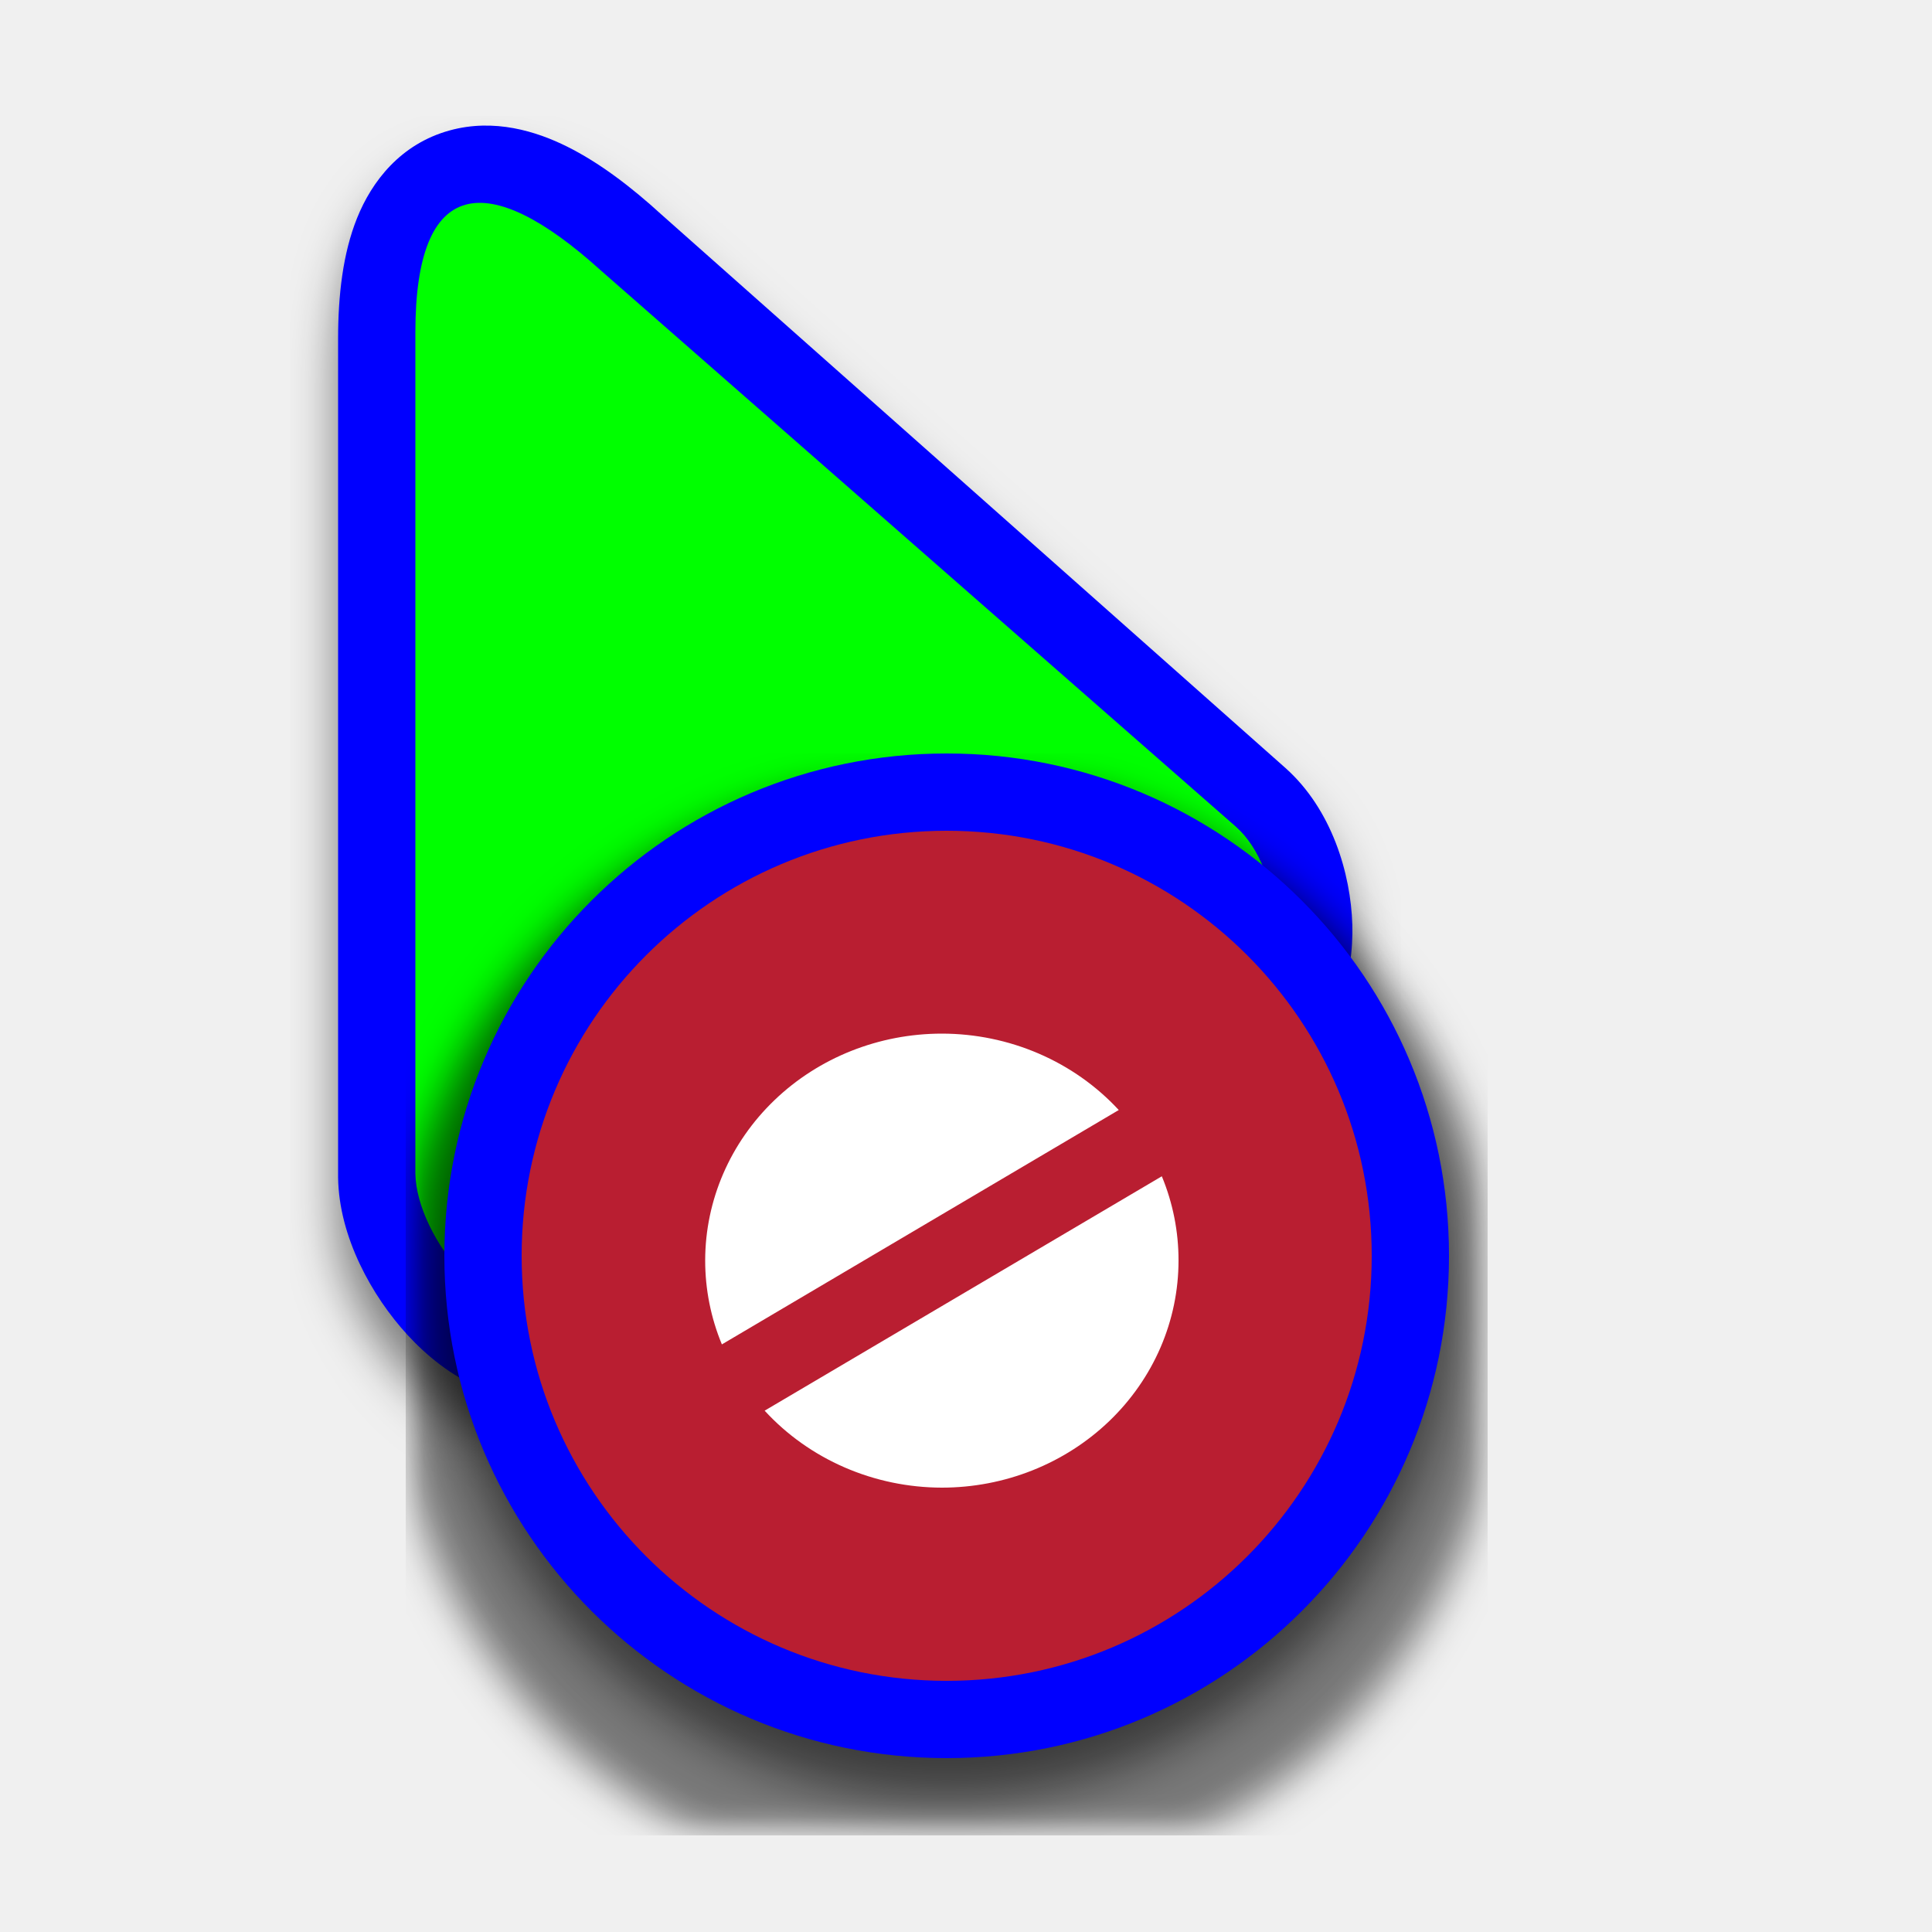
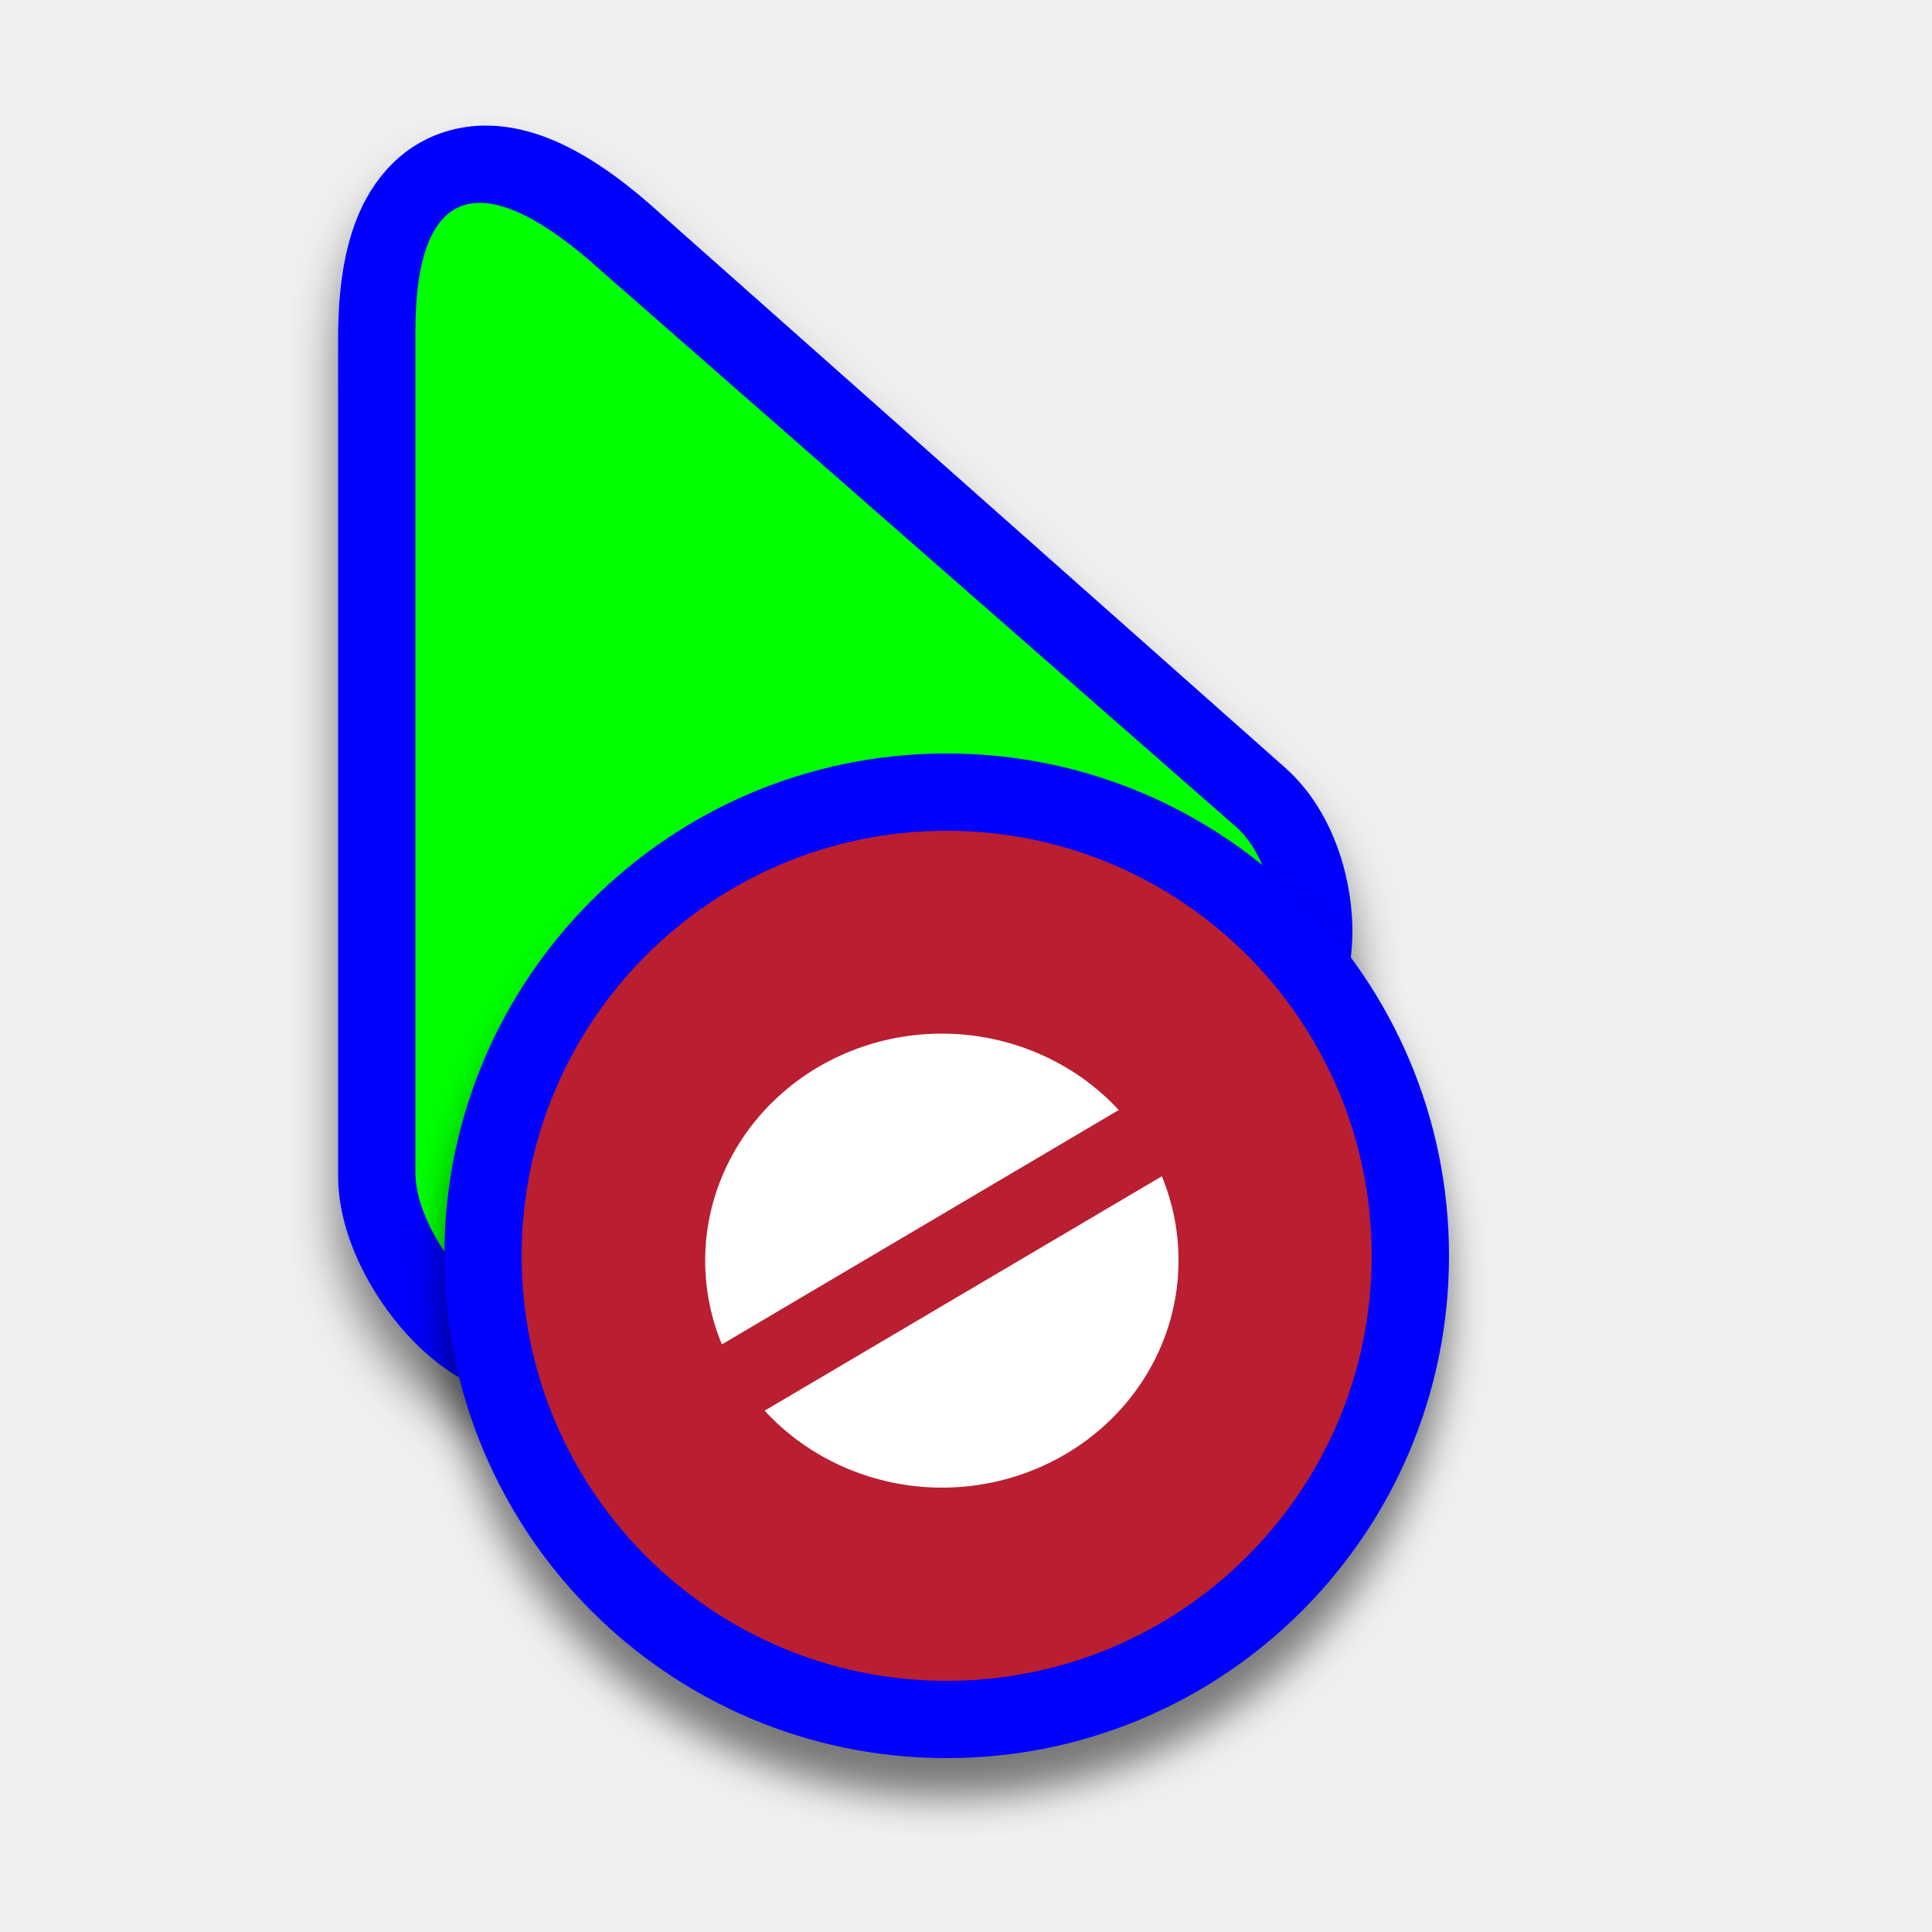
<svg xmlns="http://www.w3.org/2000/svg" width="200" height="200" viewBox="0 0 200 200" fill="none">
  <g filter="url(#filter0_d)">
    <path d="M35.001 121.929L35 121.866V35.066C35 30.563 35.494 26.237 36.959 22.586C38.498 18.749 41.482 14.9 46.542 13.504C51.161 12.229 55.521 13.589 58.716 15.18C62.023 16.825 65.309 19.318 68.488 22.224L133.059 79.494L133.089 79.52C137.869 83.8 139.834 90.428 139.991 95.718C140.133 100.54 138.713 109.139 130.632 112.523C127.449 113.855 123.562 114.01 120.953 114.074C119.434 114.112 117.794 114.113 116.183 114.114L116.143 114.114C114.484 114.116 112.808 114.117 111.076 114.15C103.993 114.283 97.087 114.955 91.413 117.517C85.776 120.061 80.805 124.776 76.042 130.035C75.186 130.981 74.205 132.095 73.218 133.216C71.863 134.756 70.494 136.311 69.41 137.472C67.572 139.44 64.796 142.29 61.497 143.779C57.202 145.718 52.956 145.076 49.774 143.731C46.688 142.426 44.129 140.304 42.181 138.186C38.517 134.202 35.09 128.058 35.001 121.929Z" fill="#0000FF" />
  </g>
  <path d="M43 34.368C43 18.308 50.481 17.399 62.207 28.005L127.935 85.576C132.894 89.96 133.798 101.636 127.935 104.06C122.071 106.484 102.841 102.476 87.819 109.173C72.797 115.869 63.467 132.844 57.391 135.553C51.314 138.262 43.097 128.045 43 121.493L43 34.368Z" fill="#00FF00" />
  <g filter="url(#filter1_d)">
-     <g filter="url(#filter2_d)">
-       <path d="M150 130C150 158.719 126.719 182 98 182C69.281 182 46 158.719 46 130C46 101.281 69.281 78 98 78C126.719 78 150 101.281 150 130Z" fill="#0000FF" />
-     </g>
+     <path d="M150 130C150 158.719 126.719 182 98 182C69.281 182 46 158.719 46 130C46 101.281 69.281 78 98 78C126.719 78 150 101.281 150 130Z" fill="#0000FF" />
    <path d="M142 130C142 154.301 122.301 174 98 174C73.7 174 54 154.301 54 130C54 105.699 73.7 86 98 86C122.301 86 142 105.699 142 130Z" fill="#B91E31" />
    <path d="M97.5 107C91.005 107 84.777 109.474 80.183 113.878C75.588 118.281 73.005 124.255 73 130.485C72.998 133.46 73.584 136.407 74.728 139.172L115.814 114.908C113.517 112.424 110.698 110.434 107.541 109.071C104.384 107.708 100.962 107.002 97.5 107ZM120.272 121.768L79.156 146.032C81.45 148.531 84.272 150.534 87.435 151.907C90.598 153.281 94.028 153.994 97.5 154C100.719 154 103.906 153.392 106.879 152.21C109.852 151.028 112.554 149.295 114.829 147.112C117.104 144.928 118.908 142.336 120.139 139.483C121.369 136.63 122.002 133.572 122 130.485C122.006 127.5 121.42 124.542 120.272 121.768Z" fill="white" />
  </g>
  <defs>
    <filter id="filter0_d" x="30" y="12" width="115" height="142" filterUnits="userSpaceOnUse" color-interpolation-filters="sRGB">
      <feFlood flood-opacity="0" result="BackgroundImageFix" />
      <feColorMatrix in="SourceAlpha" type="matrix" values="0 0 0 0 0 0 0 0 0 0 0 0 0 0 0 0 0 0 127 0" />
      <feOffset dy="4" />
      <feGaussianBlur stdDeviation="2.5" />
      <feColorMatrix type="matrix" values="0 0 0 0 0 0 0 0 0 0 0 0 0 0 0 0 0 0 0.5 0" />
      <feBlend mode="normal" in2="BackgroundImageFix" result="effect1_dropShadow" />
      <feBlend mode="normal" in="SourceGraphic" in2="effect1_dropShadow" result="shape" />
    </filter>
    <filter id="filter1_d" x="42" y="78" width="112" height="112" filterUnits="userSpaceOnUse" color-interpolation-filters="sRGB">
      <feFlood flood-opacity="0" result="BackgroundImageFix" />
      <feColorMatrix in="SourceAlpha" type="matrix" values="0 0 0 0 0 0 0 0 0 0 0 0 0 0 0 0 0 0 127 0" />
      <feOffset dy="4" />
      <feGaussianBlur stdDeviation="2" />
      <feColorMatrix type="matrix" values="0 0 0 0 0 0 0 0 0 0 0 0 0 0 0 0 0 0 0.5 0" />
      <feBlend mode="normal" in2="BackgroundImageFix" result="effect1_dropShadow" />
      <feBlend mode="normal" in="SourceGraphic" in2="effect1_dropShadow" result="shape" />
    </filter>
-     <filter id="filter2_d" x="41" y="77" width="114" height="114" filterUnits="userSpaceOnUse" color-interpolation-filters="sRGB">
-       <feFlood flood-opacity="0" result="BackgroundImageFix" />
-       <feColorMatrix in="SourceAlpha" type="matrix" values="0 0 0 0 0 0 0 0 0 0 0 0 0 0 0 0 0 0 127 0" />
-       <feOffset dy="4" />
-       <feGaussianBlur stdDeviation="2.5" />
-       <feColorMatrix type="matrix" values="0 0 0 0 0 0 0 0 0 0 0 0 0 0 0 0 0 0 0.5 0" />
-       <feBlend mode="normal" in2="BackgroundImageFix" result="effect1_dropShadow" />
-       <feBlend mode="normal" in="SourceGraphic" in2="effect1_dropShadow" result="shape" />
-     </filter>
  </defs>
</svg>
